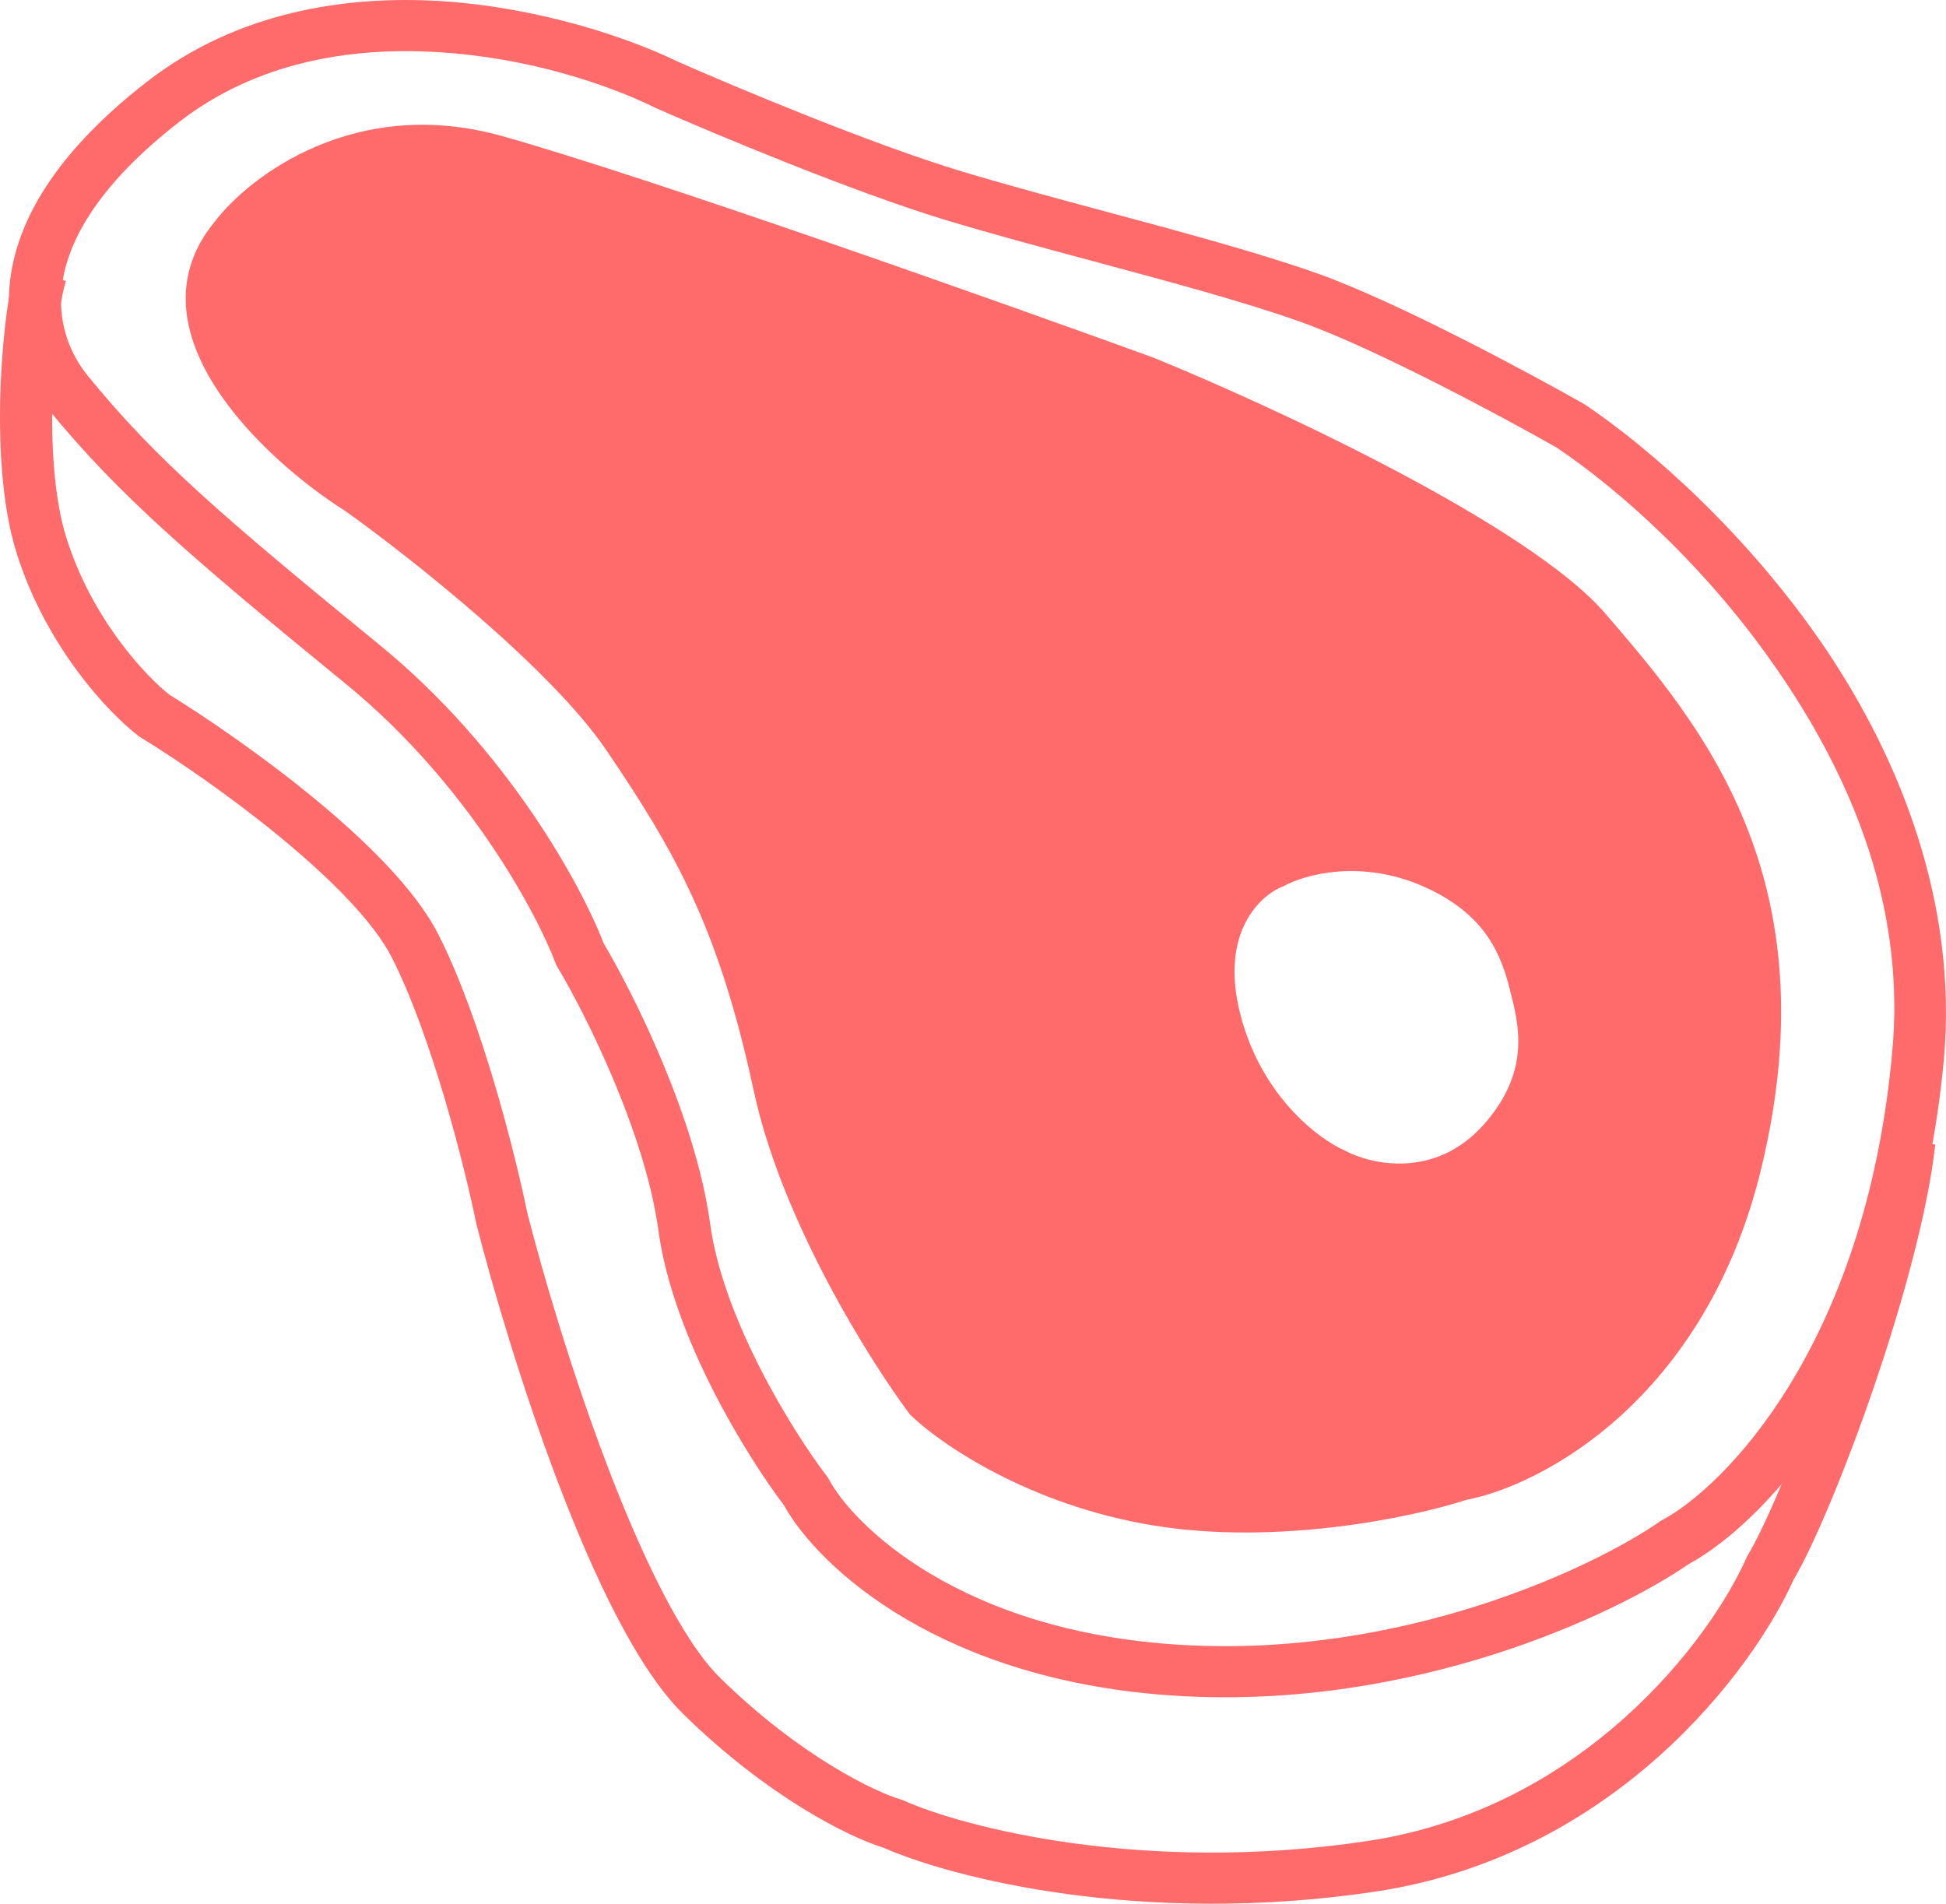
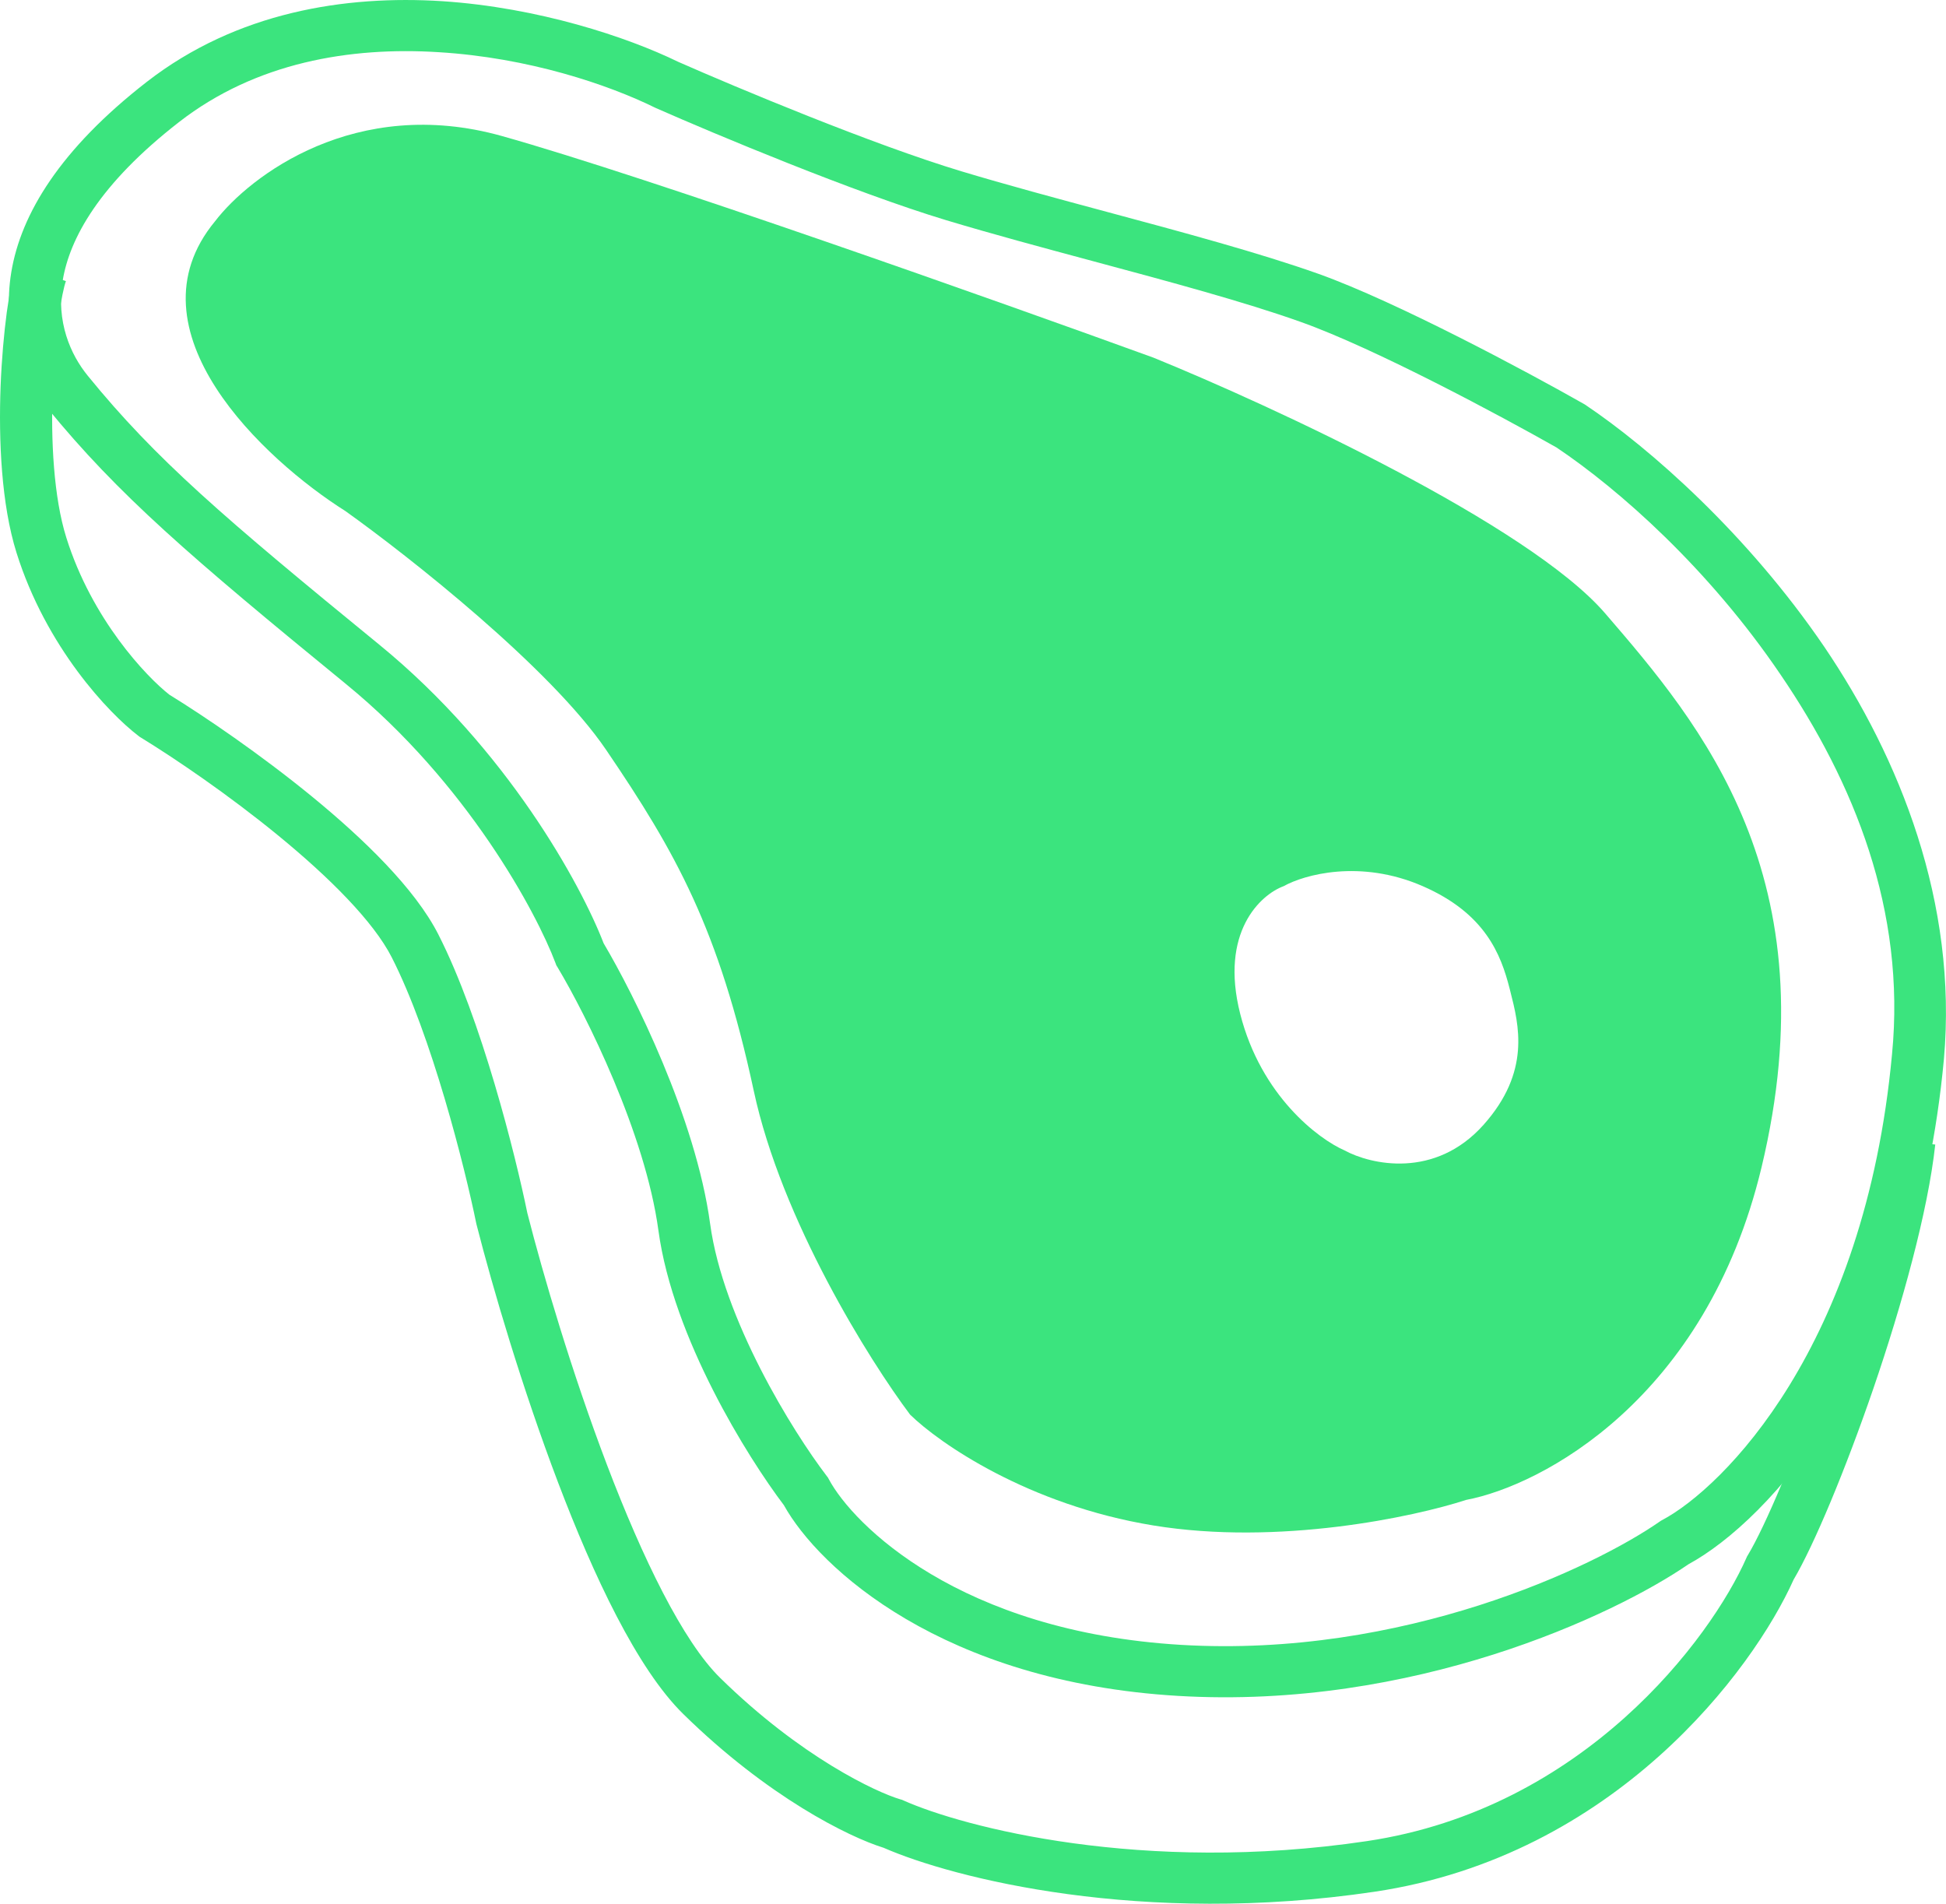
<svg xmlns="http://www.w3.org/2000/svg" xmlns:xlink="http://www.w3.org/1999/xlink" width="46" height="45" viewBox="0 0 46 45" version="1.1">
  <g id="Canvas" transform="translate(-1389 22)">
    <g id="Group">
      <g id="Subtract">
-         <use xlink:href="#path0_fill" transform="translate(1393.39 -19.0504)" fill="#FF6B6B" />
+         <use xlink:href="#path0_fill" transform="translate(1393.39 -19.0504)" fill="#3BE47E" />
      </g>
      <g id="Vector (Stroke)">
-         <use xlink:href="#path1_fill" transform="translate(1389.21 -22)" fill="#FF6B6B" />
+         <use xlink:href="#path1_fill" transform="translate(1389.21 -22)" fill="#3BE47E" />
      </g>
      <g id="Vector 2 (Stroke)">
-         <use xlink:href="#path2_fill" transform="translate(1389 -15.7676)" fill="#FF6B6B" />
+         <use xlink:href="#path2_fill" transform="translate(1389 -15.7676)" fill="#3BE47E" />
      </g>
    </g>
  </g>
  <defs>
    <path id="path0_fill" fill-rule="evenodd" d="M 0.694 2.28C 1.516 1.206 4.021 -0.702 7.471 0.265C 10.921 1.233 19.177 4.161 22.874 5.504C 25.68 6.646 31.746 9.454 33.553 11.549C 35.812 14.168 38.892 17.795 37.249 24.646C 35.935 30.127 32.047 32.169 30.267 32.505C 29.035 32.907 25.831 33.593 22.874 33.109C 19.916 32.625 17.808 31.161 17.123 30.489C 16.165 29.213 14.084 25.895 13.427 22.833C 12.605 19.004 11.579 17.191 9.936 14.773C 8.621 12.839 5.281 10.206 3.775 9.131C 1.858 7.922 -1.442 4.859 0.694 2.28ZM 25.954 17.997C 25.407 18.198 24.435 19.085 24.927 21.019C 25.42 22.954 26.776 23.975 27.392 24.243C 28.008 24.579 29.528 24.928 30.678 23.639C 31.798 22.383 31.515 21.28 31.31 20.479L 31.294 20.415C 31.088 19.609 30.719 18.642 29.24 17.997C 27.762 17.352 26.433 17.728 25.954 17.997Z" />
    <path id="path1_fill" fill-rule="evenodd" d="M 10.165 1.234C 8.065 1.101 5.838 1.475 4.025 2.883C 2.129 4.356 1.436 5.644 1.273 6.626C 1.111 7.605 1.458 8.384 1.865 8.882L 1.388 9.257L 1.865 8.882C 3.472 10.857 5.07 12.226 8.761 15.243C 11.778 17.71 13.526 20.913 14.059 22.298C 14.768 23.493 16.235 26.421 16.576 28.926C 16.883 31.188 18.53 33.839 19.333 34.89L 19.362 34.928L 19.385 34.971C 19.957 36.037 22.473 38.569 27.708 38.881C 32.959 39.193 37.465 37.05 39.021 35.968L 39.051 35.947L 39.083 35.93C 40.513 35.17 43.871 31.851 44.514 24.922C 44.846 21.516 43.609 18.487 41.883 15.952C 40.178 13.434 38.056 11.565 36.584 10.578C 35.279 9.838 32.296 8.236 30.541 7.611C 29.21 7.136 27.431 6.658 25.641 6.177C 24.439 5.854 23.231 5.529 22.15 5.203C 19.984 4.548 16.676 3.164 15.301 2.557L 15.29 2.552L 15.279 2.547C 14.153 1.993 12.278 1.363 10.165 1.234ZM 15.818 1.46C 14.614 0.873 12.511 0.177 10.244 0.028C 7.956 -0.118 5.39 0.281 3.26 1.935C 1.214 3.525 0.285 5.057 0.057 6.433C -0.171 7.812 0.323 8.927 0.903 9.637C 2.582 11.693 4.27 13.145 7.972 16.172C 10.831 18.51 12.473 21.571 12.922 22.767L 12.941 22.818L 12.97 22.865C 13.641 23.984 15.042 26.789 15.354 29.086C 15.7 31.632 17.467 34.453 18.319 35.578C 19.15 37.074 22.08 39.757 27.634 40.087C 33.194 40.418 37.949 38.182 39.703 36.975C 41.569 35.962 45.072 32.244 45.741 25.031C 46.066 21.344 44.701 17.926 42.908 15.282C 41.102 12.632 38.799 10.598 37.26 9.566L 37.241 9.554L 37.221 9.543C 35.914 8.8 32.812 7.137 30.962 6.475C 29.582 5.984 27.763 5.494 25.955 5.008C 24.759 4.687 23.568 4.366 22.512 4.048C 20.413 3.415 17.188 2.064 15.818 1.46Z" />
    <path id="path2_fill" fill-rule="evenodd" d="M 0.16 1.152C 0.225 0.674 0.307 0.252 0.4 0L 1.558 0.413C 1.514 0.531 1.446 0.837 1.382 1.31C 1.319 1.773 1.269 2.331 1.246 2.944C 1.198 4.182 1.27 5.528 1.568 6.477C 2.173 8.407 3.457 9.761 4.004 10.189C 4.839 10.703 6.151 11.595 7.371 12.593C 8.586 13.588 9.806 14.765 10.361 15.854C 11.382 17.858 12.187 21.08 12.465 22.44C 12.839 23.907 13.516 26.205 14.345 28.386C 15.191 30.609 16.145 32.568 17.023 33.429C 18.934 35.304 20.711 36.131 21.282 36.3L 21.322 36.311L 21.36 36.328C 22.758 36.952 27.005 38.077 32.308 37.288C 37.447 36.524 40.443 32.494 41.282 30.593L 41.297 30.559L 41.317 30.526C 41.726 29.846 42.449 28.145 43.117 26.198C 43.78 24.263 44.363 22.179 44.52 20.696L 45.746 20.822C 45.574 22.402 44.959 24.616 44.285 26.584C 43.623 28.512 42.878 30.295 42.397 31.108C 41.437 33.251 38.166 37.64 32.492 38.484C 26.994 39.301 22.532 38.166 20.887 37.445C 20.065 37.191 18.148 36.243 16.151 34.283C 15.057 33.21 14.026 31.004 13.191 28.808C 12.343 26.577 11.645 24.207 11.266 22.719L 11.262 22.705L 11.259 22.691C 10.987 21.355 10.206 18.253 9.259 16.395C 8.828 15.55 7.789 14.511 6.581 13.521C 5.391 12.546 4.132 11.693 3.322 11.197L 3.295 11.18L 3.271 11.161C 2.571 10.628 1.09 9.065 0.39 6.832C 0.031 5.686 -0.034 4.176 0.014 2.899C 0.039 2.255 0.095 1.64 0.16 1.152Z" />
  </defs>
</svg>
